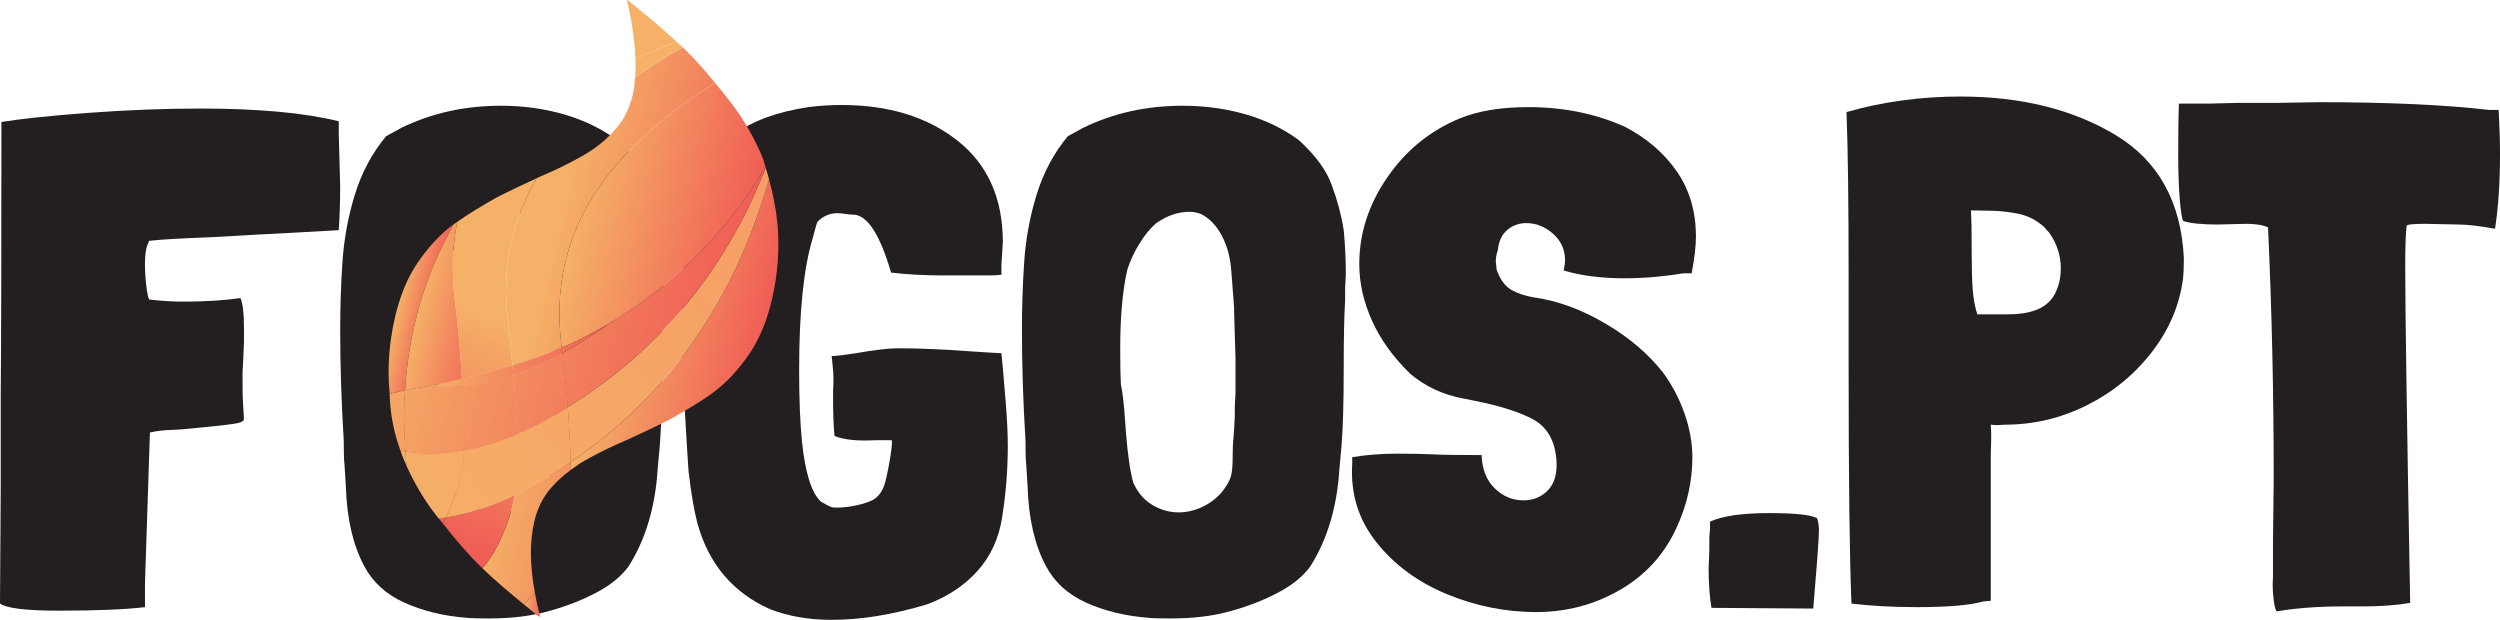
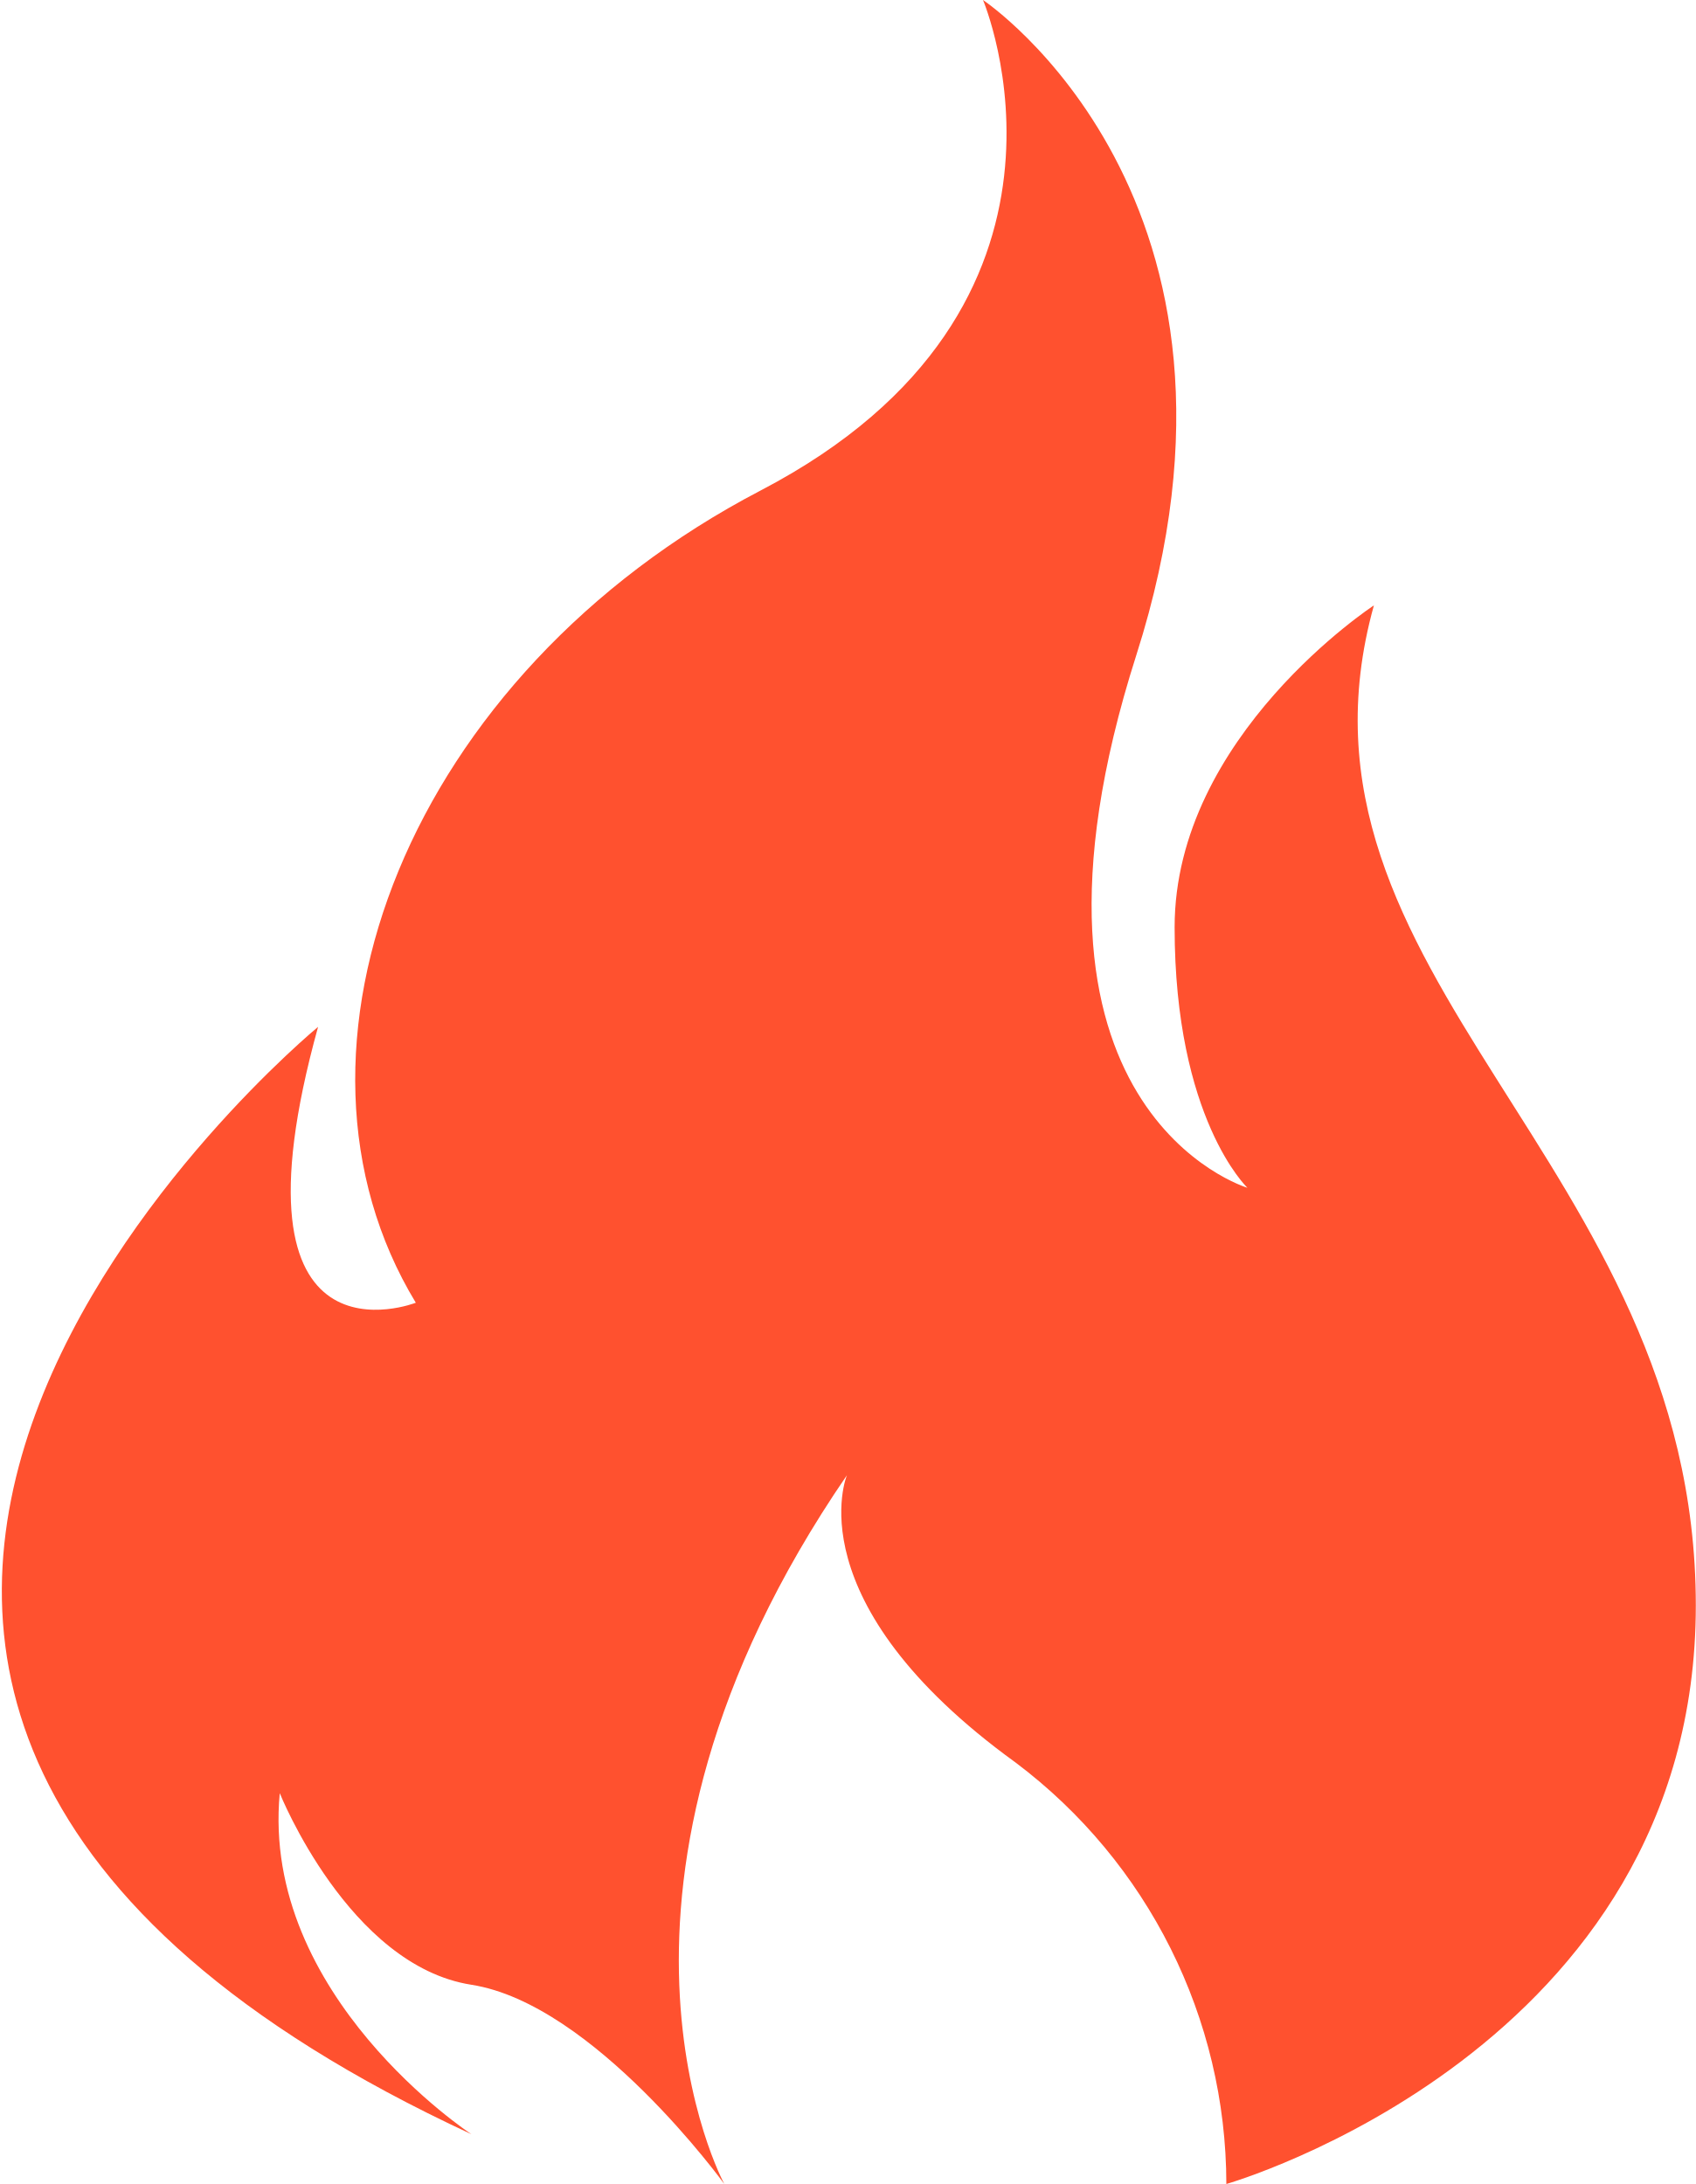
- <svg xmlns="http://www.w3.org/2000/svg" xmlns:xlink="http://www.w3.org/1999/xlink" id="Layer_2" data-name="Layer 2" viewBox="0 0 2064.96 512">
-   <defs>
-     <style>
-       .cls-1 {
-         fill: url(#linear-gradient-15);
-       }
- 
-       .cls-2 {
-         fill: url(#linear-gradient-13);
-       }
- 
-       .cls-3 {
-         fill: url(#linear-gradient-28);
-       }
- 
-       .cls-4 {
-         fill: url(#linear-gradient-2);
-       }
- 
-       .cls-5 {
-         fill: url(#linear-gradient-25);
-       }
- 
-       .cls-6 {
-         fill: url(#linear-gradient-10);
-       }
- 
-       .cls-7 {
-         fill: url(#linear-gradient-12);
-       }
- 
-       .cls-8 {
-         fill: url(#linear-gradient-27);
-       }
- 
-       .cls-9 {
-         fill: url(#linear-gradient-26);
-       }
- 
-       .cls-10 {
-         fill: url(#linear-gradient-4);
-       }
- 
-       .cls-11 {
-         fill: url(#linear-gradient-30);
-       }
- 
-       .cls-12 {
-         fill: url(#linear-gradient-3);
-       }
- 
-       .cls-13 {
-         fill: url(#linear-gradient-34);
-       }
- 
-       .cls-14 {
-         fill: url(#linear-gradient-5);
-       }
- 
-       .cls-15 {
-         fill: url(#linear-gradient-22);
-       }
- 
-       .cls-16 {
-         fill: url(#linear-gradient-24);
-       }
- 
-       .cls-17 {
-         fill: #231f20;
-       }
- 
-       .cls-18 {
-         fill: url(#linear-gradient-33);
-       }
- 
-       .cls-19 {
-         fill: url(#linear-gradient-8);
-       }
- 
-       .cls-20 {
-         fill: url(#linear-gradient-14);
-       }
- 
-       .cls-21 {
-         fill: url(#linear-gradient-29);
-       }
- 
-       .cls-22 {
-         fill: url(#linear-gradient-20);
-       }
- 
-       .cls-23 {
-         fill: url(#linear-gradient-17);
-       }
- 
-       .cls-24 {
-         fill: url(#linear-gradient-7);
-       }
- 
-       .cls-25 {
-         fill: url(#linear-gradient-9);
-       }
- 
-       .cls-26 {
-         fill: url(#linear-gradient-11);
-       }
- 
-       .cls-27 {
-         fill: url(#linear-gradient-19);
-       }
- 
-       .cls-28 {
-         fill: url(#linear-gradient-6);
-       }
- 
-       .cls-29 {
-         fill: #f5b167;
-       }
- 
-       .cls-30 {
-         fill: url(#linear-gradient-21);
-       }
- 
-       .cls-31 {
-         fill: url(#linear-gradient-32);
-       }
- 
-       .cls-32 {
-         fill: url(#linear-gradient-16);
-       }
- 
-       .cls-33 {
-         fill: url(#linear-gradient);
-       }
- 
-       .cls-34 {
-         fill: url(#linear-gradient-23);
-       }
- 
-       .cls-35 {
-         fill: url(#linear-gradient-31);
-       }
- 
-       .cls-36 {
-         fill: url(#linear-gradient-18);
-       }
-     </style>
-     <linearGradient id="linear-gradient" x1="540.12" y1="327.57" x2="555.4" y2="327.57" gradientTransform="translate(-19.34 56.31) rotate(12.99)" gradientUnits="userSpaceOnUse">
-       <stop offset="0" stop-color="#f5b167" />
-       <stop offset="1" stop-color="#f05d55" />
-     </linearGradient>
-     <linearGradient id="linear-gradient-2" x1="551.3" y1="77.46" x2="683.09" y2="77.46" xlink:href="#linear-gradient" />
-     <linearGradient id="linear-gradient-3" x1="383.01" y1="111.18" x2="413.06" y2="111.18" xlink:href="#linear-gradient" />
-     <linearGradient id="linear-gradient-4" x1="509.86" y1="-4.5" x2="653.34" y2="-4.5" xlink:href="#linear-gradient" />
-     <linearGradient id="linear-gradient-5" x1="495.14" y1="268.35" x2="665.6" y2="268.35" xlink:href="#linear-gradient" />
-     <linearGradient id="linear-gradient-6" x1="495.14" y1="-4.19" x2="665.6" y2="-4.19" xlink:href="#linear-gradient" />
-     <linearGradient id="linear-gradient-7" x1="511.67" y1="112.87" x2="482.33" y2="295.15" xlink:href="#linear-gradient" />
-     <linearGradient id="linear-gradient-8" x1="506.19" y1="111.99" x2="476.85" y2="294.27" xlink:href="#linear-gradient" />
-     <linearGradient id="linear-gradient-9" x1="448.38" y1="102.68" x2="419.03" y2="284.96" xlink:href="#linear-gradient" />
-     <linearGradient id="linear-gradient-10" x1="399.98" y1="277.14" x2="465.56" y2="277.14" xlink:href="#linear-gradient" />
-     <linearGradient id="linear-gradient-11" x1="399.98" y1="107.01" x2="465.56" y2="107.01" xlink:href="#linear-gradient" />
-     <linearGradient id="linear-gradient-12" x1="369.05" y1="281.59" x2="698.32" y2="-47.68" gradientTransform="translate(-19.34 56.31) rotate(12.99)" gradientUnits="userSpaceOnUse">
-       <stop offset="0" stop-color="#f5b167" />
-       <stop offset="1" stop-color="#f79d66" />
-     </linearGradient>
-     <linearGradient id="linear-gradient-13" x1="380.04" y1="292.58" x2="709.31" y2="-36.69" xlink:href="#linear-gradient-12" />
-     <linearGradient id="linear-gradient-14" x1="495.14" y1="203.37" x2="665.6" y2="203.37" xlink:href="#linear-gradient" />
-     <linearGradient id="linear-gradient-15" x1="407.71" y1="320.24" x2="736.98" y2="-9.03" xlink:href="#linear-gradient-12" />
-     <linearGradient id="linear-gradient-16" x1="506.98" y1="112.11" x2="477.63" y2="294.39" xlink:href="#linear-gradient" />
-     <linearGradient id="linear-gradient-17" x1="402.86" y1="315.39" x2="732.12" y2="-13.88" xlink:href="#linear-gradient-12" />
-     <linearGradient id="linear-gradient-18" x1="399.98" y1="246.76" x2="465.56" y2="246.76" xlink:href="#linear-gradient" />
-     <linearGradient id="linear-gradient-19" x1="388.95" y1="301.48" x2="718.22" y2="-27.79" xlink:href="#linear-gradient-12" />
-     <linearGradient id="linear-gradient-20" x1="356.59" y1="204.37" x2="653.99" y2="204.37" xlink:href="#linear-gradient" />
-     <linearGradient id="linear-gradient-21" x1="356.59" y1="48.17" x2="653.99" y2="48.17" xlink:href="#linear-gradient" />
-     <linearGradient id="linear-gradient-22" x1="495.14" y1="157.48" x2="665.6" y2="157.48" xlink:href="#linear-gradient" />
-     <linearGradient id="linear-gradient-23" x1="356.59" y1="157.48" x2="653.99" y2="157.48" xlink:href="#linear-gradient" />
-     <linearGradient id="linear-gradient-24" x1="487.88" y1="109.04" x2="458.54" y2="291.32" xlink:href="#linear-gradient" />
-     <linearGradient id="linear-gradient-25" x1="356.59" y1="182.17" x2="653.99" y2="182.17" xlink:href="#linear-gradient" />
-     <linearGradient id="linear-gradient-26" x1="399.98" y1="197.2" x2="465.56" y2="197.2" xlink:href="#linear-gradient" />
-     <linearGradient id="linear-gradient-27" x1="356.59" y1="197.2" x2="653.99" y2="197.2" xlink:href="#linear-gradient" />
-     <linearGradient id="linear-gradient-28" x1="423.31" y1="104.55" x2="556.09" y2="104.55" xlink:href="#linear-gradient" />
-     <linearGradient id="linear-gradient-29" x1="495.14" y1="131.8" x2="665.6" y2="131.8" xlink:href="#linear-gradient" />
-     <linearGradient id="linear-gradient-30" x1="423.31" y1="131.8" x2="556.09" y2="131.8" xlink:href="#linear-gradient" />
-     <linearGradient id="linear-gradient-31" x1="476.16" y1="107.15" x2="446.81" y2="289.43" xlink:href="#linear-gradient" />
-     <linearGradient id="linear-gradient-32" x1="423.31" y1="152.55" x2="556.09" y2="152.55" xlink:href="#linear-gradient" />
-     <linearGradient id="linear-gradient-33" x1="399.98" y1="165.83" x2="465.56" y2="165.83" xlink:href="#linear-gradient" />
-     <linearGradient id="linear-gradient-34" x1="423.31" y1="165.83" x2="556.09" y2="165.83" xlink:href="#linear-gradient" />
-   </defs>
-   <g id="Logo_in-app" data-name="Logo in-app">
-     <g id="PRETO">
-       <g>
-         <path class="cls-17" d="M154.22,354.28c-3.9.4-8.58.68-14.02.88-5.46.2-10.91.87-16.35,2.04l-4.09,123.84v20.44c-16.36,1.95-40.12,2.93-71.27,2.93-26.87,0-43.03-1.96-48.49-5.85l.59-95.22v-76.52c.38-40.89.58-116.25.58-226.07,16.74-2.72,40.99-5.25,72.73-7.59,31.74-2.34,62.21-3.51,91.42-3.51,47.9,0,86.06,3.51,114.49,10.52v11.1c0,1.57.1,4.77.29,9.64.19,4.88.48,15.68.87,32.42,0,13.63-.39,25.91-1.17,36.8l-42.64,2.34-21.61,1.16-10.52.59-31.55,1.75c-22.2.79-38.94,1.76-50.24,2.92l-1.75,4.09c-1.17,3.51-1.75,8.58-1.75,15.19,0,6.24.38,12.37,1.17,18.4.77,6.05,1.55,9.64,2.33,10.81,9.74,1.17,19.08,1.75,28.04,1.75,17.91,0,33.69-.97,47.32-2.92,1.95,4.29,2.92,12.46,2.92,24.54v11.68l-.58,14.02-.59,11.1v11.11c0,8.18.39,17.33,1.17,27.45,0,1.96-3.12,3.32-9.35,4.09-5.07.79-17.72,2.15-37.96,4.09Z" />
-         <path class="cls-17" d="M548.52,226.94l-.58,10.51v10.52c-.79,12.85-1.17,31.75-1.17,56.67,0,27.66-.59,48.69-1.75,63.09l-1.76,19.27c-1.95,31.55-9.93,58.42-23.95,80.62-5.84,8.18-14.6,15.38-26.29,21.61-11.68,6.24-24.53,11.3-38.55,15.19-14.4,4.28-31.35,6.42-50.82,6.42-8.97,0-15.18-.2-18.69-.58-19.08-1.56-36.13-5.75-51.11-12.56-14.99-6.81-25.99-16.84-33-30.08-9.35-17.52-14.41-39.52-15.19-66.01l-1.17-18.69c-.39-3.11-.58-9.54-.58-19.28-1.96-31.93-2.92-62.5-2.92-91.71,0-17.9.58-35.83,1.75-53.74,1.17-19.47,4.57-38.46,10.22-56.95,5.65-18.49,14.32-34.76,25.99-48.78l12.85-7.01c24.92-12.07,52.18-18.11,81.79-18.11,18.69,0,36.3,2.44,52.86,7.3,16.54,4.88,31.05,11.98,43.52,21.33,13.62,12.46,22.58,24.74,26.87,36.8,4.68,12.46,7.98,24.92,9.94,37.38,1.17,12.07,1.75,24.34,1.75,36.8ZM456.23,253.81l-2.34-30.38c-.79-10.9-3.41-20.54-7.88-28.91-4.49-8.38-10.23-14.32-17.24-17.82-3.12-1.17-6.24-1.76-9.35-1.76-9.35,0-18.5,3.13-27.46,9.35-4.67,3.9-9.25,9.45-13.73,16.65-4.48,7.22-7.88,14.52-10.22,21.91-3.9,17.14-5.84,38.95-5.84,65.43,0,13.24.19,23.17.58,29.79v-.58c1.56,7.8,2.72,18.1,3.51,30.96l.58,8.18c1.56,19.48,3.7,33.89,6.43,43.23v-.59c3.51,7.8,8.66,13.73,15.48,17.82,6.82,4.09,14.12,6.13,21.91,6.13,6.23,0,12.56-1.45,18.99-4.37,6.43-2.93,11.98-7.1,16.65-12.56,3.89-5.06,6.33-9.35,7.3-12.85.97-3.51,1.46-8.96,1.46-16.35,0-6.62.19-11.49.58-14.6l.59-7.6.58-11.1v-8.19l.59-11.1v-28.04l-1.17-39.72v-2.92Z" />
-         <path class="cls-17" d="M798.54,290.02l18.69,1.17,9.94.58,1.16,12.27c.39,4.29,1.17,13.53,2.34,27.74,1.17,14.22,1.76,26.38,1.76,36.51,0,19.86-1.57,39.53-4.68,59-2.73,17.53-9.55,32.34-20.44,44.4-10.91,12.07-24.74,21.23-41.48,27.46-28.43,8.56-54.72,12.84-78.86,12.84-18.69,0-35.63-2.92-50.82-8.76-30.77-13.63-50.83-37.39-60.17-71.27-2.73-10.52-5.06-24.14-7.01-40.89,0,4.29-2.14-30.57-6.43-104.57,0-12.46.19-22.38.59-29.79.77-35.05,2.72-60.75,5.84-77.11,5.45-31.16,18.11-54.13,37.97-68.93,14.79-10.9,35.05-18.3,60.74-22.2,8.96-1.17,18.11-1.75,27.46-1.75,38.94,0,70.88,9.84,95.8,29.5,24.92,19.66,37.38,47.61,37.38,83.82l-1.16,18.69v8.19c-2.73.39-6.05.58-9.94.58h-38.55c-14.8,0-29.02-.78-42.64-2.34-9.35-31.93-19.86-47.9-31.55-47.9-1.95,0-4.09-.19-6.43-.58-2.33-.39-4.48-.59-6.42-.59-6.24,0-11.68,2.34-16.36,7.02-.39.39-1.75,5.06-4.09,14.01-7.4,24.54-11.1,60.75-11.1,108.65,0,23.76.77,43.43,2.34,59,2.72,26.1,7.98,42.64,15.76,49.66,3.89,2.34,7.02,3.9,9.35,4.67,4.29.4,9.44.1,15.49-.87,6.03-.97,11.39-2.42,16.06-4.38,6.62-2.72,10.9-8.95,12.85-18.69,1.17-4.67,2.34-10.71,3.51-18.1,1.16-7.4,1.55-11.88,1.16-13.44h-14.01c-14.41.79-25.51-.38-33.3-3.5-.79-8.18-1.17-18.3-1.17-30.38v-6.43c0-1.55.09-4.18.29-7.88.19-3.7-.29-10.81-1.46-21.33,3.11,0,9.73-.77,19.86-2.34,15.57-2.72,27.26-4.09,35.05-4.09,16.74,0,35.63.79,56.67,2.34Z" />
-         <path class="cls-17" d="M1111.63,226.94l-.58,10.51v10.52c-.79,12.85-1.17,31.75-1.17,56.67,0,27.66-.59,48.69-1.75,63.09l-1.76,19.27c-1.95,31.55-9.93,58.42-23.95,80.62-5.84,8.18-14.6,15.38-26.29,21.61-11.68,6.24-24.53,11.3-38.55,15.19-14.4,4.28-31.35,6.42-50.82,6.42-8.97,0-15.18-.2-18.69-.58-19.08-1.56-36.13-5.75-51.11-12.56-14.99-6.81-25.99-16.84-33-30.08-9.35-17.52-14.41-39.52-15.19-66.01l-1.17-18.69c-.39-3.11-.58-9.54-.58-19.28-1.96-31.93-2.92-62.5-2.92-91.71,0-17.9.58-35.83,1.75-53.74,1.17-19.47,4.57-38.46,10.22-56.95,5.65-18.49,14.32-34.76,25.99-48.78l12.85-7.01c24.92-12.07,52.18-18.11,81.79-18.11,18.69,0,36.3,2.44,52.86,7.3,16.54,4.88,31.05,11.98,43.52,21.33,13.62,12.46,22.58,24.74,26.87,36.8,4.68,12.46,7.98,24.92,9.94,37.38,1.17,12.07,1.75,24.34,1.75,36.8ZM1019.34,253.81l-2.34-30.38c-.79-10.9-3.41-20.54-7.88-28.91-4.49-8.38-10.23-14.32-17.24-17.82-3.12-1.17-6.24-1.76-9.35-1.76-9.35,0-18.5,3.13-27.46,9.35-4.67,3.9-9.25,9.45-13.73,16.65-4.48,7.22-7.88,14.52-10.22,21.91-3.9,17.14-5.84,38.95-5.84,65.43,0,13.24.19,23.17.58,29.79v-.58c1.56,7.8,2.72,18.1,3.51,30.96l.58,8.18c1.56,19.48,3.7,33.89,6.43,43.23v-.59c3.51,7.8,8.66,13.73,15.48,17.82,6.82,4.09,14.12,6.13,21.91,6.13,6.23,0,12.56-1.45,18.99-4.37,6.43-2.93,11.98-7.1,16.65-12.56,3.89-5.06,6.33-9.35,7.3-12.85s1.46-8.96,1.46-16.35c0-6.62.19-11.49.58-14.6l.59-7.6.58-11.1v-8.19l.59-11.1v-28.04l-1.17-39.72v-2.92Z" />
-         <path class="cls-17" d="M1341.79,229.86c-19.08,0-35.83-2.14-50.24-6.43.78-3.89,1.17-6.62,1.17-8.18,0-8.96-3.31-16.36-9.93-22.2-6.63-5.84-14.02-8.77-22.2-8.77-5.84,0-11.01,1.85-15.48,5.55-4.49,3.71-7.11,9.26-7.89,16.65-1.17,3.51-1.75,6.63-1.75,9.35l.58,5.26v1.17c2.73,8.18,6.72,13.82,11.98,16.94,5.26,3.12,11.58,5.26,18.99,6.43,19.46,2.73,39.13,9.93,59,21.61,19.86,11.68,35.83,25.32,47.9,40.89,7.4,10.13,13.23,21.32,17.52,33.58,4.29,12.27,6.43,24.24,6.43,35.93,0,20.25-4.48,39.92-13.43,59-10.13,21.82-25.7,38.76-46.73,50.83-21.03,12.07-44.01,18.1-68.93,18.1s-49.94-4.96-73.89-14.89c-23.95-9.94-43.33-24.24-58.12-42.94-14.8-18.69-21.42-40.31-19.86-64.84v-5.26c11.29-1.94,23.75-2.92,37.38-2.92,11.68,0,21.61.2,29.79.58,7.4.4,20.64.59,39.72.59.39,11.68,3.99,20.83,10.81,27.45,6.81,6.63,14.69,9.94,23.66,9.94,7.79,0,14.31-2.53,19.57-7.6,5.26-5.06,7.89-12.26,7.89-21.61,0-3.51-.2-6.23-.59-8.18-1.95-14.4-8.76-24.54-20.44-30.38-11.68-5.85-27.46-10.71-47.32-14.6l-8.76-1.75c-16.75-3.12-31.36-9.94-43.81-20.45-14.02-13.62-24.54-28.23-31.55-43.81-7.01-15.57-10.52-31.15-10.52-46.73,0-25.31,7.68-49.16,23.08-71.56,15.38-22.39,35.34-38.65,59.88-48.78,15.18-6.22,34.07-9.35,56.66-9.35,29.21,0,55.88,5.46,80.04,16.36,17.9,9.35,32.13,21.61,42.64,36.79,10.52,15.19,15.77,33.11,15.77,53.75,0,7.8-1.17,17.91-3.51,30.38h-7.01c-16.36,2.73-32.53,4.09-48.49,4.09Z" />
-         <path class="cls-17" d="M1411.29,469.36l.58-14.01v-11.68l.59-7.02v-5.84c10.52-4.67,26.67-7.01,48.48-7.01s34.27,1.37,39.72,4.09c.39.39.78,1.56,1.17,3.51.39,1.95.59,4.09.59,6.42,0,3.13-.4,10.14-1.17,21.03l-3.51,43.81-84.11-.58c-1.56-9.35-2.34-20.25-2.34-32.72Z" />
-         <path class="cls-17" d="M1803.25,229.27c-2.73,22.2-11.3,42.64-25.7,61.33-14.41,18.7-32.34,33.4-53.75,44.11-21.42,10.72-44.01,16.07-67.76,16.07-1.17,0-2.73.1-4.67.29-1.96.2-4.29.1-7.02-.29.39,4.67.48,9.35.29,14.01-.2,4.68-.29,8.97-.29,12.85v118.58l-6.42.59c-10.52,3.11-28.83,4.67-54.92,4.67-19.47,0-37.38-.97-53.74-2.92-1.56-37.76-2.34-103.4-2.34-196.86v-70.68c0-63.47-.58-109.62-1.75-138.45,29.98-8.56,61.33-12.84,94.05-12.84,50.23,0,92.97,10.61,128.22,31.83,35.24,21.23,54.03,55.01,56.37,101.35v.58c0,7.41-.21,12.66-.59,15.77ZM1667.73,176.7c-7.41-1.56-14.9-2.43-22.49-2.63-7.6-.19-13.35-.29-17.24-.29.38,6.24.59,16.75.59,31.55v5.26c0,11.68.29,21.33.87,28.91.58,7.6,1.84,14.32,3.79,20.16h25.41c8.76,0,16.35-1.17,22.78-3.5,6.43-2.34,11.39-6.23,14.9-11.68,3.89-6.62,5.84-14.21,5.84-22.78,0-10.52-3.12-20.25-9.35-29.21l-4.68-5.26c-6.23-5.46-13.04-8.96-20.44-10.52Z" />
-         <path class="cls-17" d="M2064.96,128.21c0,22.59-1.37,42.84-4.1,60.75-12.84-2.34-22.98-3.51-30.37-3.51l-27.46-.58c-10.14,0-15.19.58-15.19,1.75-.78,5.46-1.16,16.94-1.16,34.47,0,34.28,1.36,126.57,4.09,276.89-11.3,1.94-24.54,2.92-39.72,2.92h-16.94c-19.48,0-37.38,1.36-53.74,4.09-1.17-1.95-2.05-5.93-2.63-11.98-.58-6.03-.68-11.58-.29-16.65v-28.62l.59-52.58c0-70.87-1.56-139.99-4.68-207.37-4.29-1.94-10.33-2.92-18.1-2.92l-23.37.58c-13.24,0-22.78-.96-28.63-2.92-1.16-2.34-2.13-8.77-2.92-19.27-.77-10.52-1.17-22.39-1.17-35.63,0-19.47.2-33.5.59-42.06h25.12l22.78-.58h32.72l33.88-.59c58.03,0,105.34,2.15,141.95,6.43h7.6c.77,13.24,1.17,25.7,1.17,37.38Z" />
-       </g>
-       <g>
-         <path class="cls-33" d="M444.57,508.94l1.56.36c-1.83-6.92-3.2-13.45-4.37-19.83-2.86,3.48-5.84,6.74-9,9.79,3.94,3.22,7.62,6.32,11.81,9.67Z" />
-         <path class="cls-4" d="M517.43,363.58c11.9-5.44,24.76-11.49,36.85-17.71,12.26-7,24.53-14,35.41-22.13,10.89-8.14,20.76-18.96,29.43-31.71,8.67-12.74,14.78-28.53,18.54-44.86,4.85-21,6.4-41.93,4.49-62.03-1.27-13.37-3.82-25.54-6.95-37.17-27.59,96.79-79.8,176.49-163.84,233.73.08,2.08.27,4.18.34,6.26,3.7-2.72,7.45-5.38,11.57-7.7,10.35-5.8,21.48-11.43,34.16-16.69Z" />
-         <path class="cls-12" d="M358.63,217.96c4.84-11.48,10.35-22.32,16.21-32.82-.2.15-.43.27-.62.42-10.89,8.14-20.76,18.96-29.43,31.71-8.67,12.74-14.78,28.53-18.54,44.86-4.84,21-6.4,41.93-4.48,62.03,0,.41.07.79.08,1.2,4.23-1.06,8.43-2.24,12.74-3.05,2.21-35.5,9.69-70.36,24.05-104.34Z" />
-         <path class="cls-10" d="M463.73,285.15c.08.66.12,1.32.2,1.98,2.72-1.18,5.54-2.16,8.21-3.45,10.45-4.89,20.6-10.31,30.48-16.13,53.42-31.44,98.03-75.96,129.68-129.44-.79-2.39-1.3-5.05-2.17-7.36-6.88-16.33-15.49-32.24-28.18-48.27-3.67-4.89-7.48-9.36-11.24-13.96-25.77,15.7-49.88,34.12-71.52,56.54-43.2,44.73-63.26,97.24-55.45,160.08Z" />
-         <path class="cls-29" d="M558.77,34.38c-12.05-11.16-25.19-22.19-40.22-34.2l-.78-.18c4.33,17.95,6.6,34.17,7.07,48.75.9-.42,1.74-.91,2.65-1.33,10.25-4.8,20.74-8.99,31.27-13.04Z" />
-         <path class="cls-14" d="M449.39,395.8c-7.92,4.72-16,9.09-24.22,13.07-3.31,17.55-9.41,34.54-18.86,49.95-2.43,3.75-5.11,7.2-7.84,10.57.1.1.19.21.29.3,10.15,9.79,21.68,19.51,34.01,29.57,3.16-3.06,6.14-6.32,9-9.79-4.14-22.57-4.32-41.92-.54-58.3,2.51-10.89,7.36-21.24,14.95-29.31,4.68-5.32,9.94-9.79,15.52-13.9-.07-2.08-.26-4.18-.34-6.26-7.12,4.85-14.4,9.58-21.97,14.1Z" />
-         <path class="cls-28" d="M419.63,265.68c1.47,11.94,2.5,23.95,3.6,35.95,13.95-4.04,27.57-8.78,40.7-14.5-.08-.66-.12-1.32-.2-1.98-7.81-62.84,12.25-115.35,55.45-160.08,21.64-22.42,45.75-40.84,71.52-56.54-8.44-10.31-17.06-20.17-26.33-29.11-.1-.1-.23-.2-.33-.3-13.62,7.45-26.7,15.78-39.39,24.74-.39,5-.96,9.85-1.97,14.26-2.51,10.89-7.36,21.24-14.95,29.31-7.78,8.85-16.75,15.79-27.1,21.59-10.35,5.8-21.47,11.43-34.16,16.69-1,.46-2.07.97-3.08,1.44-20.64,34.98-29.29,74.13-23.77,118.52Z" />
-         <path class="cls-24" d="M425.16,408.88c-18.12,8.78-37,15.42-56.87,18.56-.81,1.65-1.63,3.29-2.51,4.91,10.4,13.4,21.09,25.84,32.68,37.05,2.73-3.37,5.41-6.82,7.84-10.57,9.45-15.41,15.55-32.39,18.86-49.95Z" />
-         <path class="cls-19" d="M564.05,39.12c-1.65-1.59-3.57-3.16-5.27-4.74-10.53,4.06-21.02,8.24-31.27,13.04-.91.42-1.75.9-2.65,1.33.17,5.25.18,10.36-.19,15.11,12.69-8.96,25.77-17.3,39.39-24.74Z" />
-         <path class="cls-25" d="M381.55,312.92c13.85-3.71,27.85-7.29,41.68-11.29-1.1-12-2.13-24.01-3.6-35.95-5.52-44.39,3.13-83.54,23.77-118.52-11.04,5.08-22.7,10.57-33.77,16.27-11.02,6.29-21.9,12.69-31.92,19.8-4.03,19.79-4.95,40.7-2.18,62.98,2.72,22.14,4.58,44.43,6.02,66.71Z" />
-         <path class="cls-6" d="M362.45,428.2c1.09,1.44,2.23,2.73,3.33,4.14.88-1.62,1.69-3.26,2.51-4.91-1.93.31-3.89.53-5.84.77Z" />
-         <path class="cls-26" d="M334.58,322.3c6.61-1.25,13.28-2.32,19.94-3.47,8.05-1.39,16.07-2.91,23.91-5.08,1.04-.28,2.09-.55,3.13-.83-1.44-22.28-3.3-44.57-6.02-66.71-2.77-22.28-1.85-43.19,2.18-62.98-.93.66-1.95,1.24-2.87,1.92-5.87,10.49-11.37,21.33-16.21,32.82-14.36,33.98-21.84,68.84-24.05,104.34Z" />
-         <path class="cls-7" d="M330.77,372.24c.75,2.04,1.4,4.13,2.24,6.11.89,2.1,1.9,4.19,2.85,6.28-.4-3.92-.63-7.82-.91-11.72-1.4-.21-2.8-.41-4.17-.67Z" />
-         <path class="cls-2" d="M471.36,381.7c84.04-57.24,136.24-136.95,163.84-233.73-.86-3.19-1.77-6.33-2.77-9.39-32.05,81.67-84.9,148.85-163.57,197.8,1.19,15.12,1.93,30.24,2.5,45.33Z" />
-         <path class="cls-20" d="M462.08,340.81c-11.35,6.77-23.02,12.81-35,17.94.17,4.07.54,8.16.66,12.22.92,12.77-.22,25.46-2.57,37.9,8.22-3.98,16.3-8.35,24.22-13.07,7.58-4.52,14.86-9.25,21.97-14.1-.57-15.09-1.32-30.2-2.5-45.33-2.31,1.44-4.42,3.03-6.78,4.43Z" />
-         <path class="cls-1" d="M462.08,340.81c-11.35,6.77-23.02,12.81-35,17.94.17,4.07.54,8.16.66,12.22.92,12.77-.22,25.46-2.57,37.9,8.22-3.98,16.3-8.35,24.22-13.07,7.58-4.52,14.86-9.25,21.97-14.1-.57-15.09-1.32-30.2-2.5-45.33-2.31,1.44-4.42,3.03-6.78,4.43Z" />
-         <path class="cls-32" d="M427.07,358.75c-14.02,6.01-28.52,10.59-43.57,13.21-1.29,19.32-6.6,38.07-15.21,55.47,19.87-3.13,38.76-9.77,56.87-18.56,2.35-12.44,3.49-25.12,2.57-37.9-.12-4.06-.49-8.15-.66-12.22Z" />
-         <path class="cls-23" d="M427.07,358.75c-14.02,6.01-28.52,10.59-43.57,13.21-1.29,19.32-6.6,38.07-15.21,55.47,19.87-3.13,38.76-9.77,56.87-18.56,2.35-12.44,3.49-25.12,2.57-37.9-.12-4.06-.49-8.15-.66-12.22Z" />
-         <path class="cls-36" d="M383.5,371.96c-11.39,1.98-23.07,2.94-35.15,2.35-4.57-.22-9.02-.74-13.42-1.4.29,3.91.51,7.8.91,11.72,6.42,14.14,14.28,28.03,25.33,41.99.41.55.85,1.02,1.26,1.57,1.95-.24,3.91-.46,5.84-.77,8.61-17.4,13.92-36.15,15.21-55.47Z" />
-         <path class="cls-27" d="M383.5,371.96c-11.39,1.98-23.07,2.94-35.15,2.35-4.57-.22-9.02-.74-13.42-1.4.29,3.91.51,7.8.91,11.72,6.42,14.14,14.28,28.03,25.33,41.99.41.55.85,1.02,1.26,1.57,1.95-.24,3.91-.46,5.84-.77,8.61-17.4,13.92-36.15,15.21-55.47Z" />
-         <path class="cls-22" d="M334.58,322.3c-4.31.81-8.5,2-12.74,3.05.44,16.88,3.64,32.5,8.93,46.89,1.38.26,2.77.46,4.17.67-1.26-17.01-1.41-33.88-.36-50.61Z" />
-         <path class="cls-30" d="M474.76,285.82c-3.43,2.04-6.9,3.98-10.38,5.89,1.74,14.85,3.3,29.74,4.47,44.66,78.67-48.94,131.52-116.13,163.57-197.8-.05-.15-.09-.31-.14-.46-31.64,53.47-76.25,98-129.68,129.44-8.95,6.32-18.15,12.47-27.85,18.26Z" />
-         <path class="cls-15" d="M427.07,358.75c11.98-5.13,23.65-11.18,35-17.94,2.36-1.41,4.47-2.99,6.78-4.43-1.17-14.92-2.73-29.81-4.47-44.66-13.03,7.18-26.46,13.38-40.34,18.11,1.38,16.32,2.35,32.63,3.03,48.93Z" />
-         <path class="cls-34" d="M427.07,358.75c11.98-5.13,23.65-11.18,35-17.94,2.36-1.41,4.47-2.99,6.78-4.43-1.17-14.92-2.73-29.81-4.47-44.66-13.03,7.18-26.46,13.38-40.34,18.11,1.38,16.32,2.35,32.63,3.03,48.93Z" />
-         <path class="cls-16" d="M424.05,309.82c-13.58,4.63-27.62,7.75-42.18,8.97.65,10.91,1.43,21.84,1.76,32.71.49,6.84.33,13.67-.12,20.46,15.05-2.61,29.55-7.2,43.57-13.21-.67-16.3-1.65-32.61-3.03-48.93Z" />
-         <path class="cls-5" d="M424.05,309.82c-13.58,4.63-27.62,7.75-42.18,8.97.65,10.91,1.43,21.84,1.76,32.71.49,6.84.33,13.67-.12,20.46,15.05-2.61,29.55-7.2,43.57-13.21-.67-16.3-1.65-32.61-3.03-48.93Z" />
-         <path class="cls-9" d="M381.86,318.79c-6.84.57-13.74.87-20.82.53-2.2-.11-4.37-.28-6.53-.48-6.66,1.15-13.33,2.22-19.94,3.47-1.04,16.73-.9,33.6.36,50.61,4.39.66,8.85,1.17,13.42,1.4,12.08.59,23.75-.37,35.15-2.35.45-6.79.62-13.61.12-20.46-.33-10.88-1.11-21.8-1.76-32.71Z" />
-         <path class="cls-8" d="M381.86,318.79c-6.84.57-13.74.87-20.82.53-2.2-.11-4.37-.28-6.53-.48-6.66,1.15-13.33,2.22-19.94,3.47-1.04,16.73-.9,33.6.36,50.61,4.39.66,8.85,1.17,13.42,1.4,12.08.59,23.75-.37,35.15-2.35.45-6.79.62-13.61.12-20.46-.33-10.88-1.11-21.8-1.76-32.71Z" />
-         <path class="cls-3" d="M474.76,285.82c9.7-5.79,18.9-11.94,27.85-18.26-9.88,5.81-20.02,11.23-30.48,16.13-2.67,1.29-5.49,2.27-8.21,3.45.18,1.52.28,3.06.46,4.58,3.48-1.92,6.95-3.85,10.38-5.89Z" />
-         <path class="cls-21" d="M464.39,291.71c-.18-1.52-.27-3.06-.46-4.58-13.14,5.71-26.76,10.46-40.7,14.5.25,2.73.59,5.46.82,8.19,13.89-4.73,27.31-10.93,40.34-18.11Z" />
-         <path class="cls-11" d="M464.39,291.71c-.18-1.52-.27-3.06-.46-4.58-13.14,5.71-26.76,10.46-40.7,14.5.25,2.73.59,5.46.82,8.19,13.89-4.73,27.31-10.93,40.34-18.11Z" />
-         <path class="cls-35" d="M424.05,309.82c-.23-2.74-.57-5.46-.82-8.19-13.82,4-27.82,7.58-41.68,11.29.13,1.96.2,3.91.32,5.87,14.56-1.22,28.6-4.34,42.18-8.97Z" />
-         <path class="cls-31" d="M424.05,309.82c-.23-2.74-.57-5.46-.82-8.19-13.82,4-27.82,7.58-41.68,11.29.13,1.96.2,3.91.32,5.87,14.56-1.22,28.6-4.34,42.18-8.97Z" />
-         <path class="cls-18" d="M381.86,318.79c-.12-1.96-.19-3.91-.32-5.87-1.04.28-2.09.55-3.13.83-7.84,2.18-15.86,3.7-23.91,5.08,2.16.2,4.33.38,6.53.48,7.08.35,13.98.05,20.82-.53Z" />
-         <path class="cls-13" d="M381.86,318.79c-.12-1.96-.19-3.91-.32-5.87-1.04.28-2.09.55-3.13.83-7.84,2.18-15.86,3.7-23.91,5.08,2.16.2,4.33.38,6.53.48,7.08.35,13.98.05,20.82-.53Z" />
-       </g>
-     </g>
+ <svg xmlns="http://www.w3.org/2000/svg" id="Layer_1" data-name="Layer 1" viewBox="0 0 44.25 57">
+   <g id="Layer_1-2" data-name="Layer 1">
+     <path class="cls-1" fill="#ff512f" d="M366.6,38h1V84h-1ZM321.5,57.7c-4-6.6-.2-16.4,9-21.2s5.8-12.8,5.8-12.8,7.8,5.2,4,17.1,2.9,13.9,2.9,13.9-1.9-1.8-1.9-6.8,5.2-8.4,5.2-8.4c-2.7,9.7,8.4,14.5,8.4,26.1s-12.3,15.1-12.3,15.1a13.78,13.78,0,0,0-5.5-11c-5.8-4.2-4.4-7.5-4.4-7.5-7.4,10.8-3.2,18.5-3.2,18.5s-3.4-4.7-6.6-5.2-5-5-5-5c-.5,5.3,5,8.9,5,8.9-25-11.6-4-28.9-4-28.9C316.4,59.7,321.5,57.7,321.5,57.7Zm59.6-9.2H399l-1.5,3.1h-13v7H394l-1.6,3.1h-7.9V72.6h-3.4Zm14,12.1c0-6.5,5.4-12.5,12.2-12.5s12.2,6,12.2,12.5S414,73.1,407.3,73.1,395.1,67.1,395.1,60.6Zm4,0c0,4.3,3.7,8.7,8.2,8.7s8.2-4.3,8.2-8.7-3.7-8.6-8.2-8.6S399.1,56.2,399.1,60.6Zm43.7.8v6.8h0s-.1,1.7-.9,2.2a16.27,16.27,0,0,1-9,2.7c-6.9,0-10.9-5.2-10.9-12.5s5.7-12.5,10.9-12.5c6.1,0,9.2,3.3,9.2,8.3v.2l-3.2-.1v-.2c0-3.2-2.4-4.8-5.9-4.8-4.5,0-7.5,4.5-7.5,9.1,0,5.8,3.7,9.1,7.3,9.1a11.84,11.84,0,0,0,6.7-1.8V64.6h-2.6l-1.5-3.2Zm2.2-.8c0-6.5,5.4-12.5,12.2-12.5s12.2,6,12.2,12.5-5.5,12.5-12.2,12.5S445,67.1,445,60.6Zm3.9,0c0,4.3,3.7,8.7,8.2,8.7s8.2-4.3,8.2-8.7-3.7-8.6-8.2-8.6S448.9,56.2,448.9,60.6Zm30-9.1c-2.8,0-4.6,1.2-4.6,3.5,0,2.5,3.3,2.7,5.9,3.2,4.8.9,9.5,1.9,9.5,7.6,0,3.7-4.3,7.2-9,7.2-6,0-7.9-1.1-9.8-2.4l-.2-.1,2.3-2.7h.1c1,.1,2.4,1.8,7.6,1.8,2.6,0,5.4-1.4,5.4-3.8,0-3.2-3.8-3.6-7-4.2-4.2-.8-8.4-1.7-8.4-6.6,0-3.5,3.3-6.9,8.2-6.9,6,0,6.7,1.1,8.6,2.4l.2.1-2.3,2.7h-.1C484.2,53.3,484.1,51.5,478.9,51.5ZM494,67.4a2.78,2.78,0,0,1,2.8,2.7,2.71,2.71,0,0,1-2.8,2.7,2.7,2.7,0,1,1,0-5.4Zm14.4-14c5.9,0,9.2,5,9.2,9.9a9.45,9.45,0,0,1-9.2,9.8,8.24,8.24,0,0,1-6.5-3V80.8l-3.5-2.5V53.9h3.2v2.6A9.12,9.12,0,0,1,508.4,53.4Zm-.2,16c3.7,0,5.7-3,5.7-6.1,0-3.4-2.2-6.3-5.7-6.3-4,0-6.2,2.7-6.2,6.3A6.08,6.08,0,0,0,508.2,69.4Zm25.2,2a7.82,7.82,0,0,1-5.5,1.7c-5,0-7.7-2.5-7.7-7.1V57.4h-3.4V54h3.4V46.4h3.6V54h8v3.4h-8v8.3c0,2.7,1.3,4.1,4.2,4.1a4.89,4.89,0,0,0,3.9-1.3l.2-.1,1.5,3ZM10.85,34c-4-6.6-.2-16.4,9-21.2S25.65,0,25.65,0s7.8,5.2,4,17.1S32.55,31,32.55,31s-1.9-1.8-1.9-6.8,5.2-8.4,5.2-8.4c-2.7,9.7,8.4,14.5,8.4,26.1S32,57,32,57a13.78,13.78,0,0,0-5.5-11c-5.8-4.2-4.4-7.5-4.4-7.5-7.4,10.8-3.2,18.5-3.2,18.5s-3.4-4.7-6.6-5.2-5-5-5-5c-.5,5.3,5,8.9,5,8.9-25-11.6-4-28.9-4-28.9C5.75,36,10.85,34,10.85,34Z" />
  </g>
</svg>
